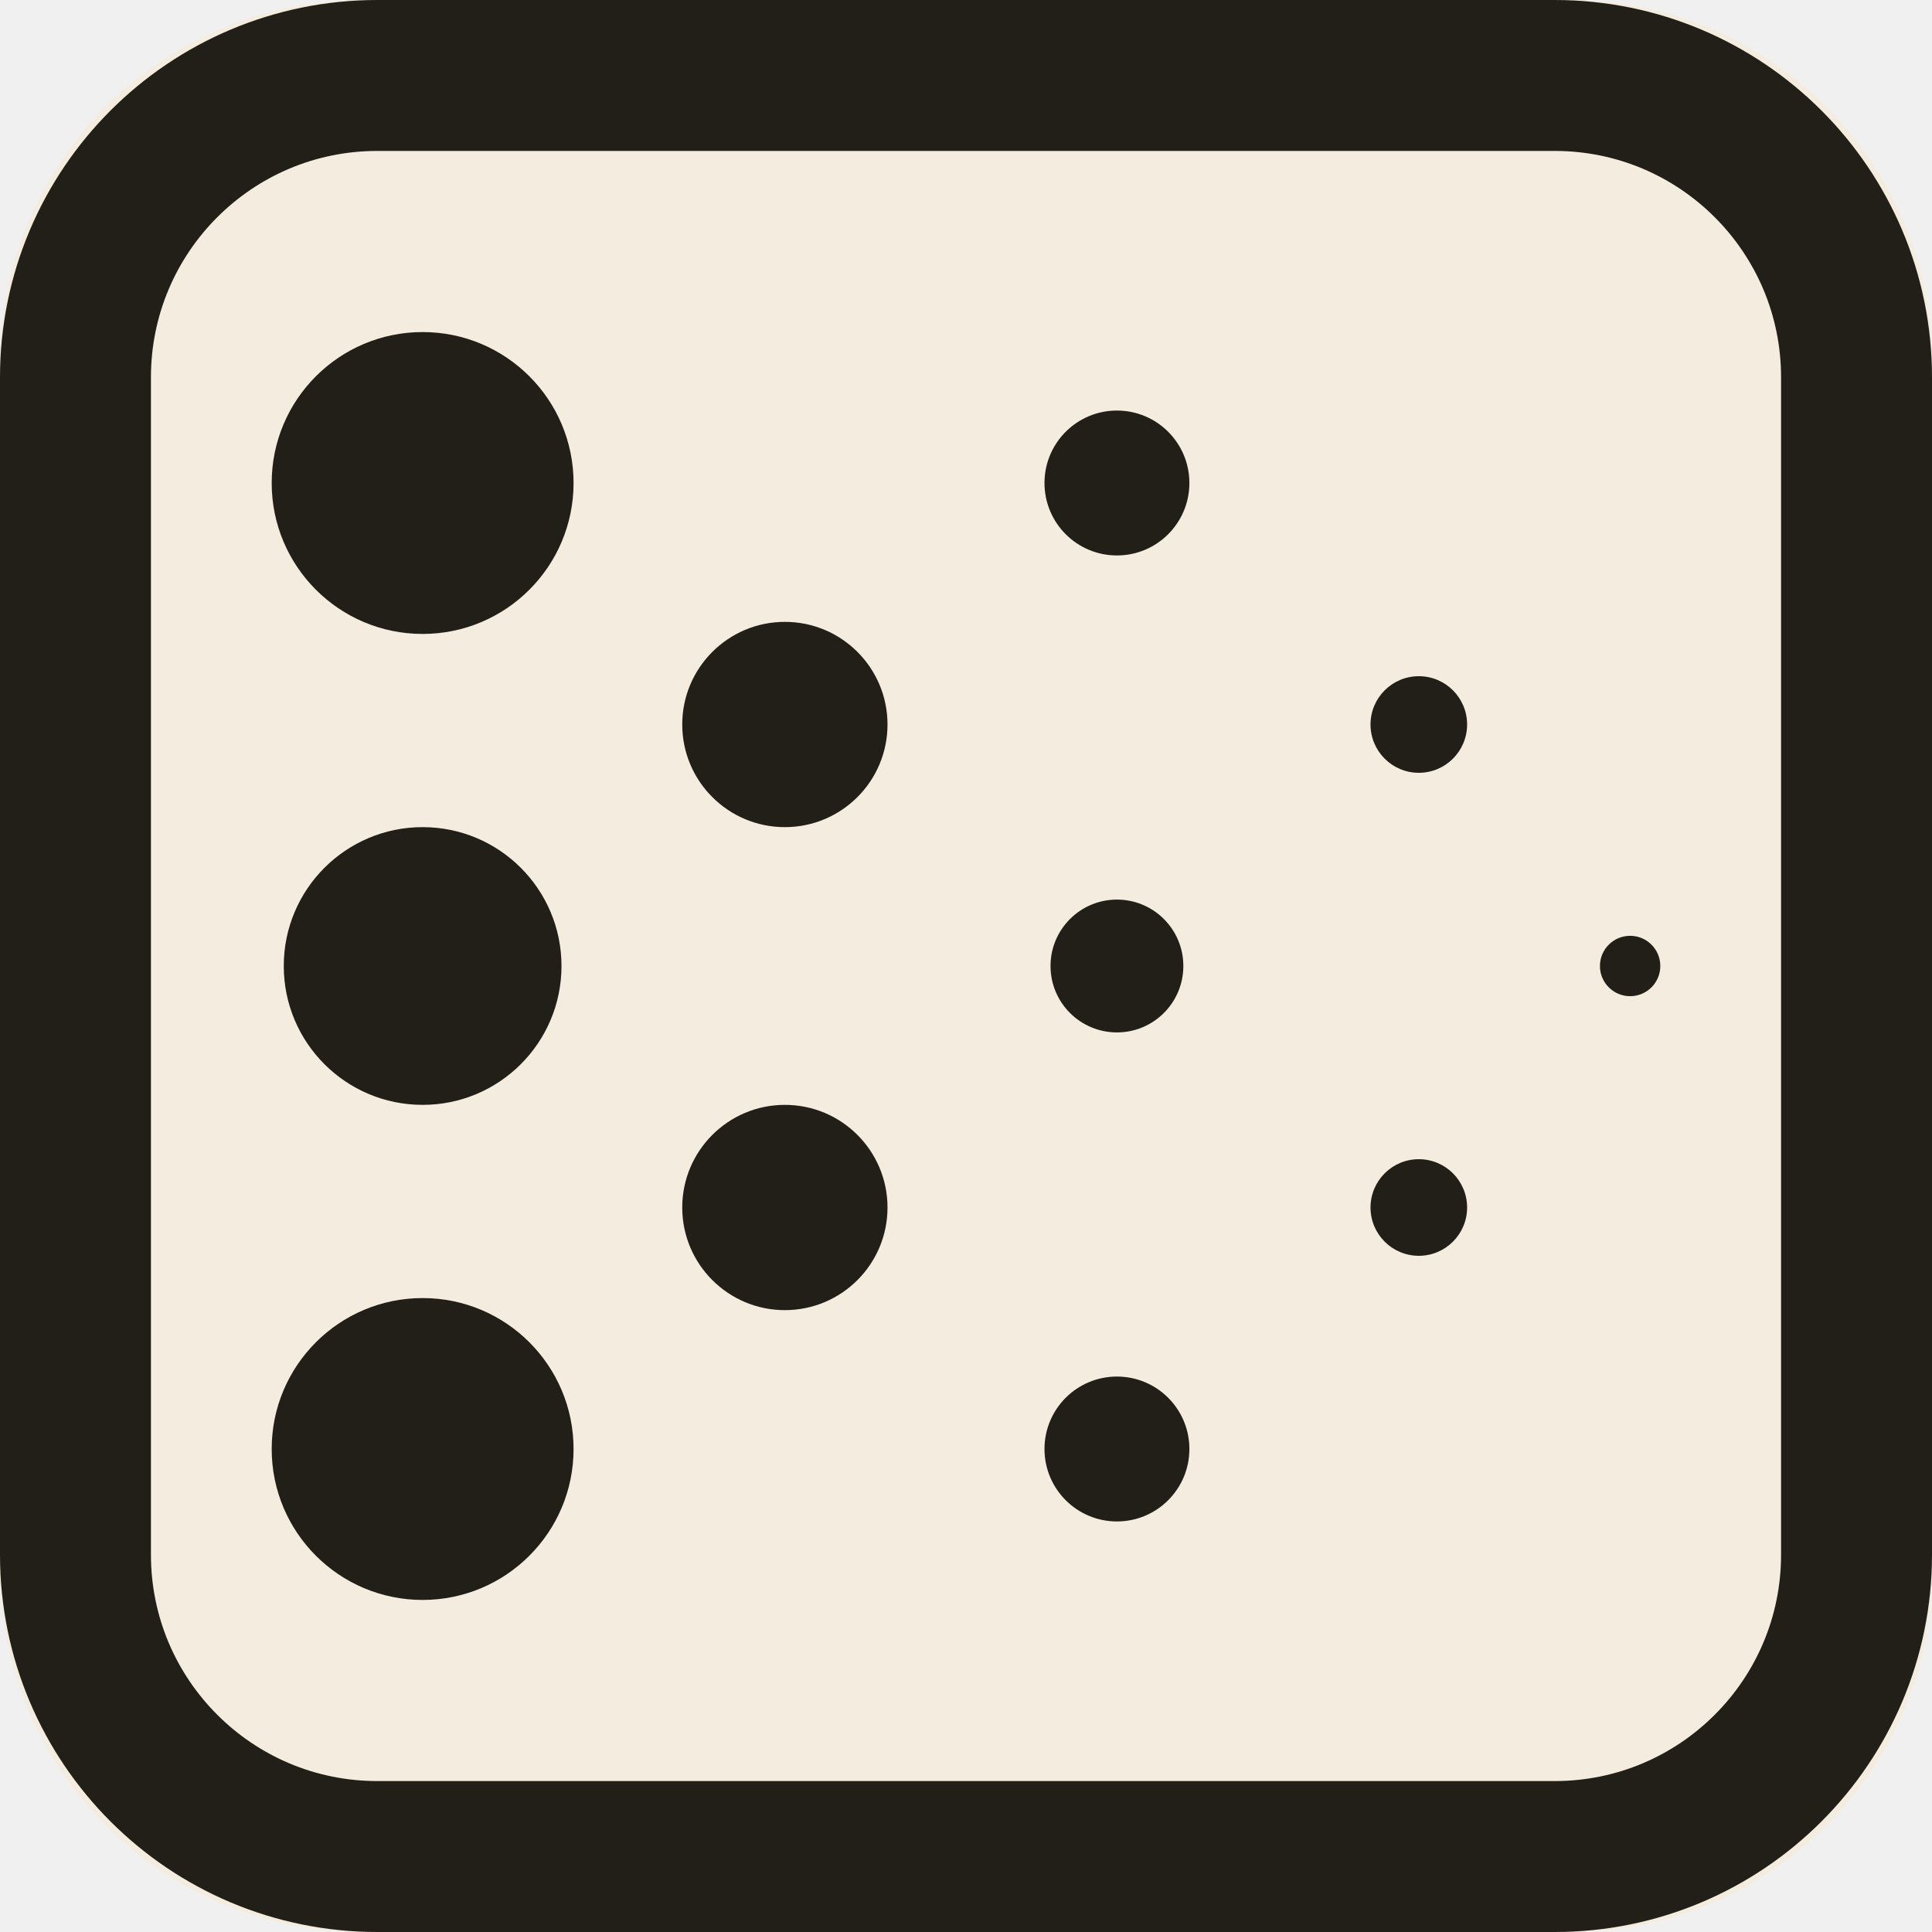
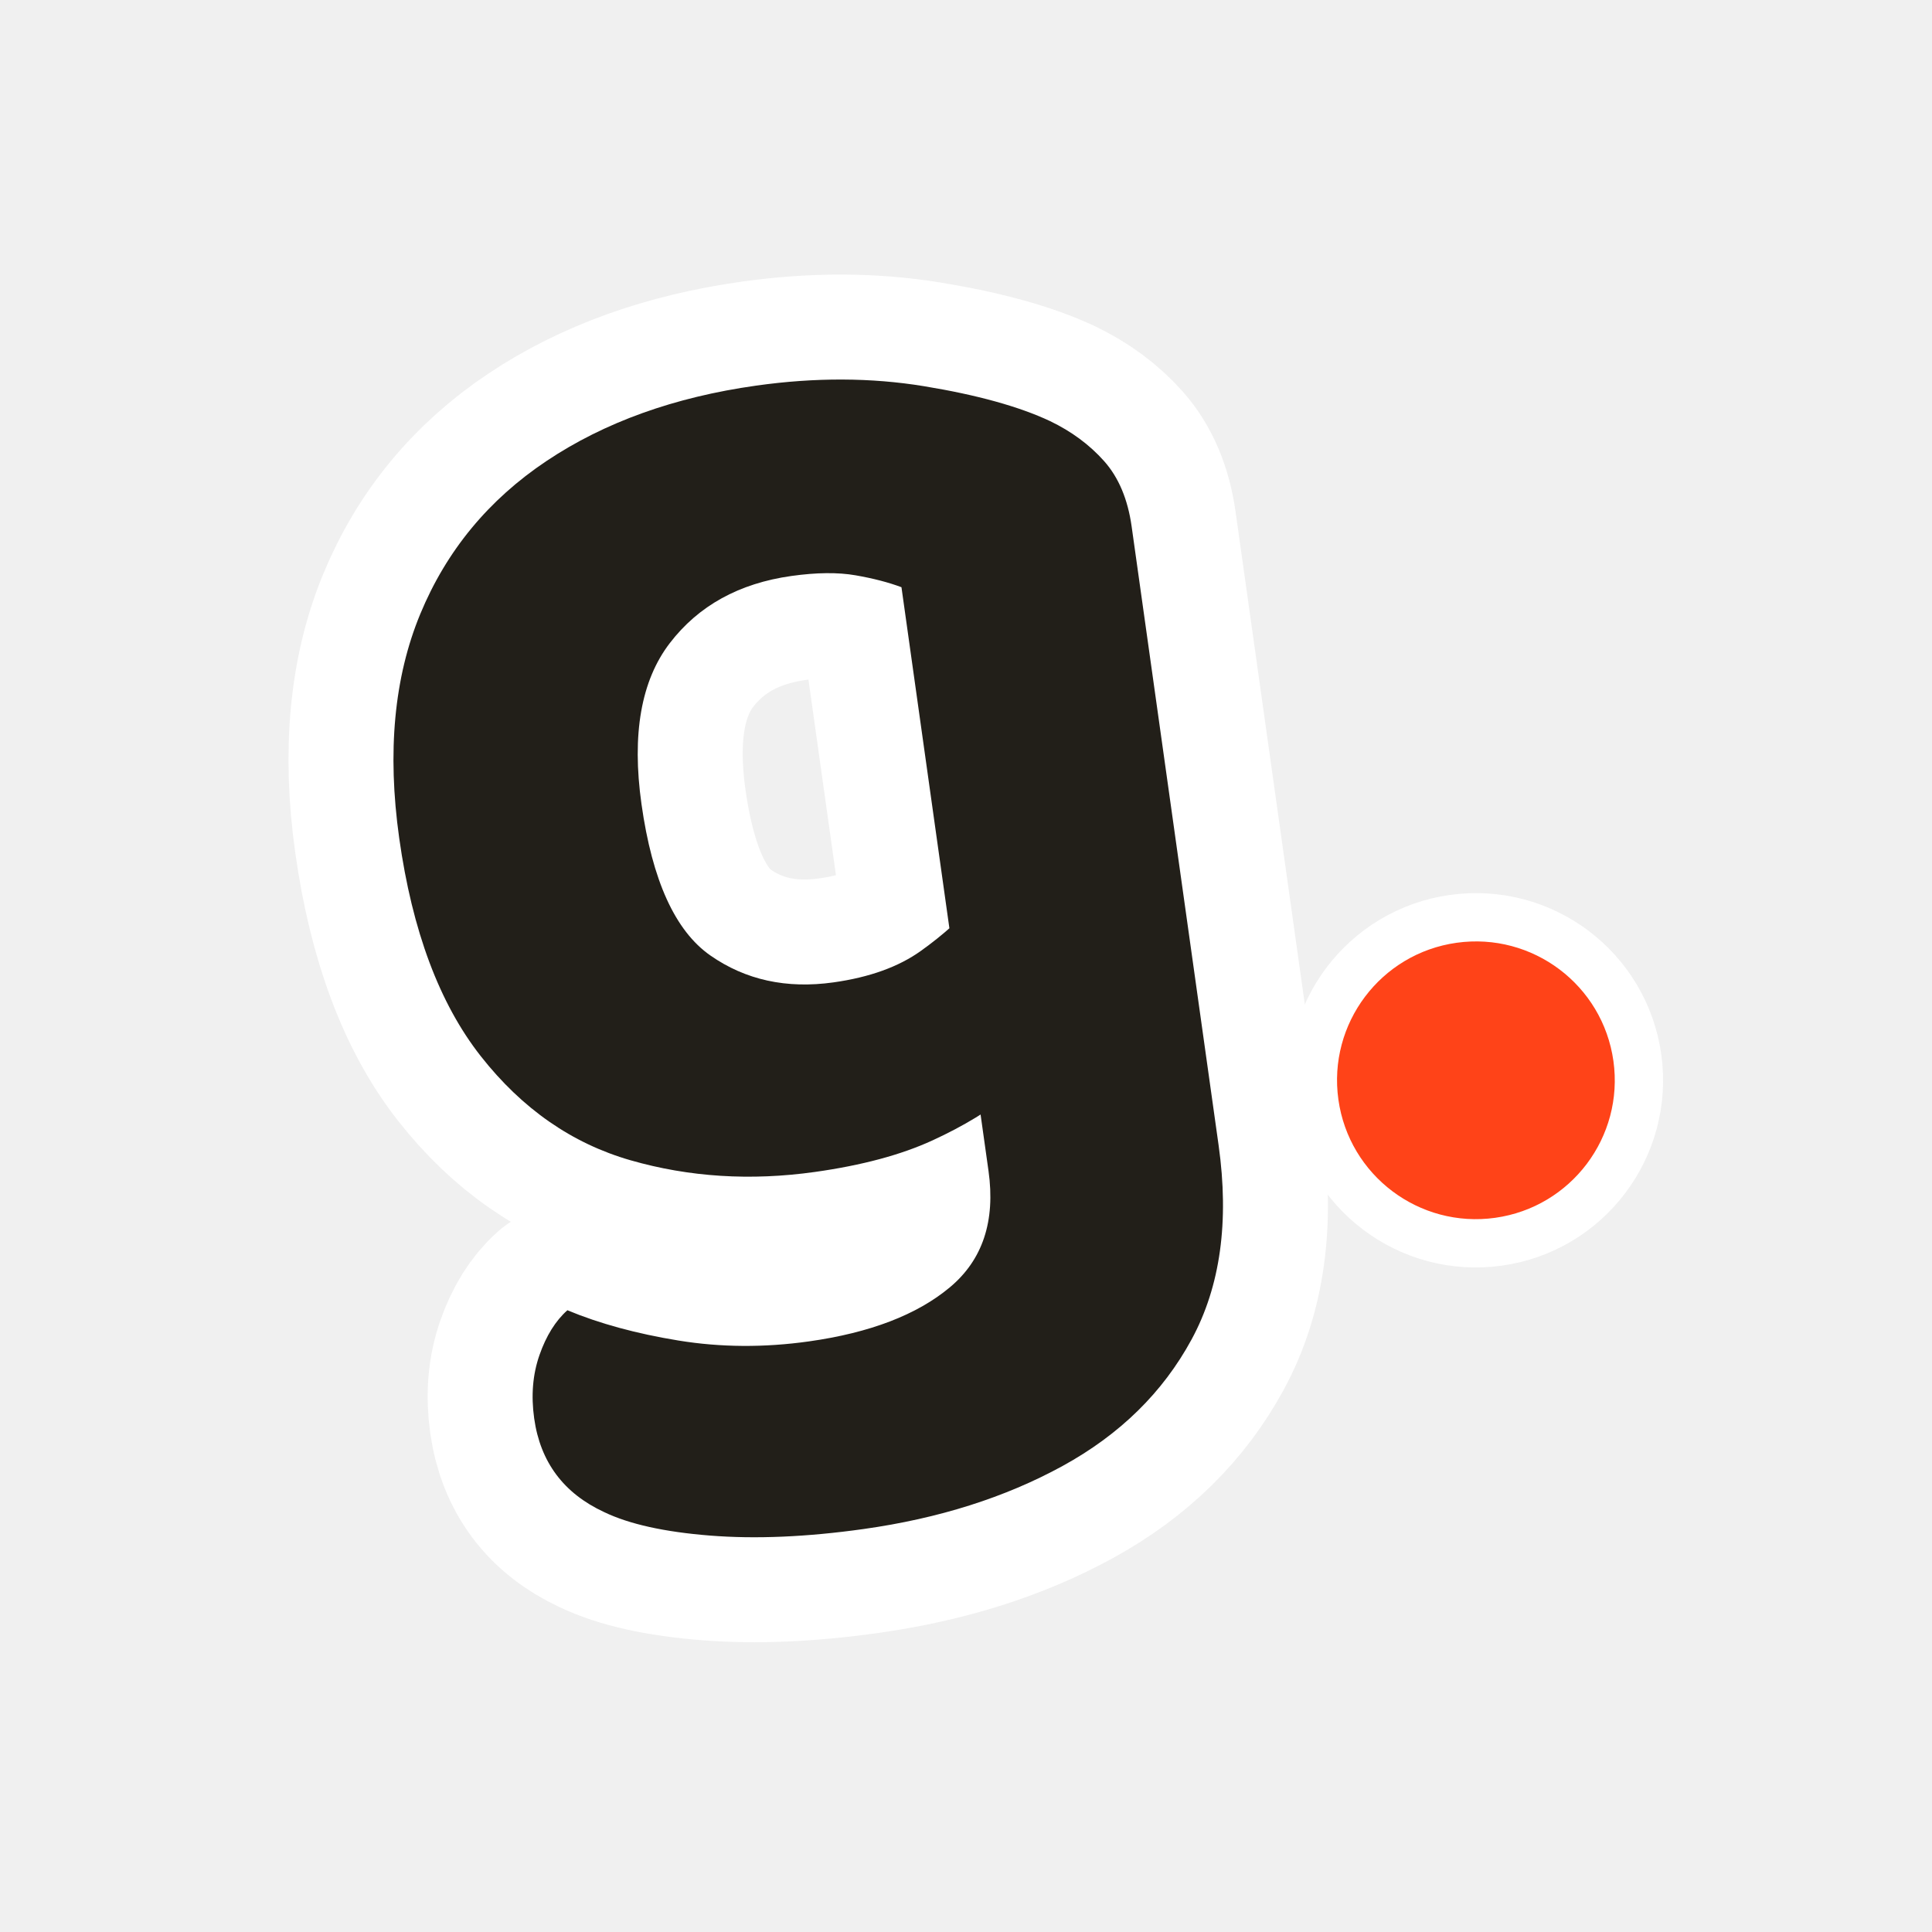
- <svg xmlns="http://www.w3.org/2000/svg" viewBox="0 0 32 32">
-   <rect width="32" height="32" rx="6" fill="#f4eddf" />
-   <rect x="1.25" y="1.25" width="29.5" height="29.5" rx="5" fill="none" stroke="#221f19" stroke-width="2.5" />
-   <g fill="#221f19">
-     <circle cx="7" cy="8" r="2.5" />
-     <circle cx="7" cy="16" r="2.3" />
-     <circle cx="7" cy="24" r="2.5" />
-     <circle cx="13" cy="12" r="1.7" />
-     <circle cx="13" cy="20" r="1.7" />
-     <circle cx="18.5" cy="8" r="1.2" />
-     <circle cx="18.5" cy="16" r="1.1" />
-     <circle cx="18.5" cy="24" r="1.2" />
-     <circle cx="23.5" cy="12" r="0.8" />
-     <circle cx="23.5" cy="20" r="0.8" />
-     <circle cx="27" cy="16" r="0.5" />
+ <svg xmlns="http://www.w3.org/2000/svg" viewBox="0 0 64 64">
+   <g transform="rotate(-8 32 32)">
+     <g transform="translate(12.08 39.10) scale(0.05476 -0.05476)" fill="#221f19" stroke="#ffffff" stroke-width="127" paint-order="stroke" stroke-linejoin="round">
+       <path d="M256 19Q197 19 146.5 41.5Q96 64 65.5 116.5Q35 169 35 254Q35 333 66.5 386.5Q98 440 155.0 467.5Q212 495 287 495Q341 495 387.5 480.5Q434 466 460 449Q478 437 489.0 420.5Q500 404 500 379V65H357V362Q346 368 330.5 373.0Q315 378 292 378Q244 378 213.5 348.0Q183 318 183 254Q183 184 211.5 157.5Q240 131 283 131Q316 131 338.0 142.5Q360 154 376 168L380 50Q359 37 329.0 28.0Q299 19 256 19ZM360 5V98H500V1Q500 -69 467.5 -113.0Q435 -157 379.5 -178.0Q324 -199 255 -199Q203 -199 162.5 -190.0Q122 -181 101 -167Q67 -145 67 -105Q67 -84 75.5 -67.5Q84 -51 96 -43Q123 -59 160.0 -70.5Q197 -82 238 -82Q294 -82 327.0 -61.5Q360 -41 360 5Z" />
+     </g>
+     <circle cx="48.2" cy="38.1" r="4.6" fill="#ff4318" stroke="#ffffff" stroke-width="3.2" paint-order="stroke" />
  </g>
</svg>
